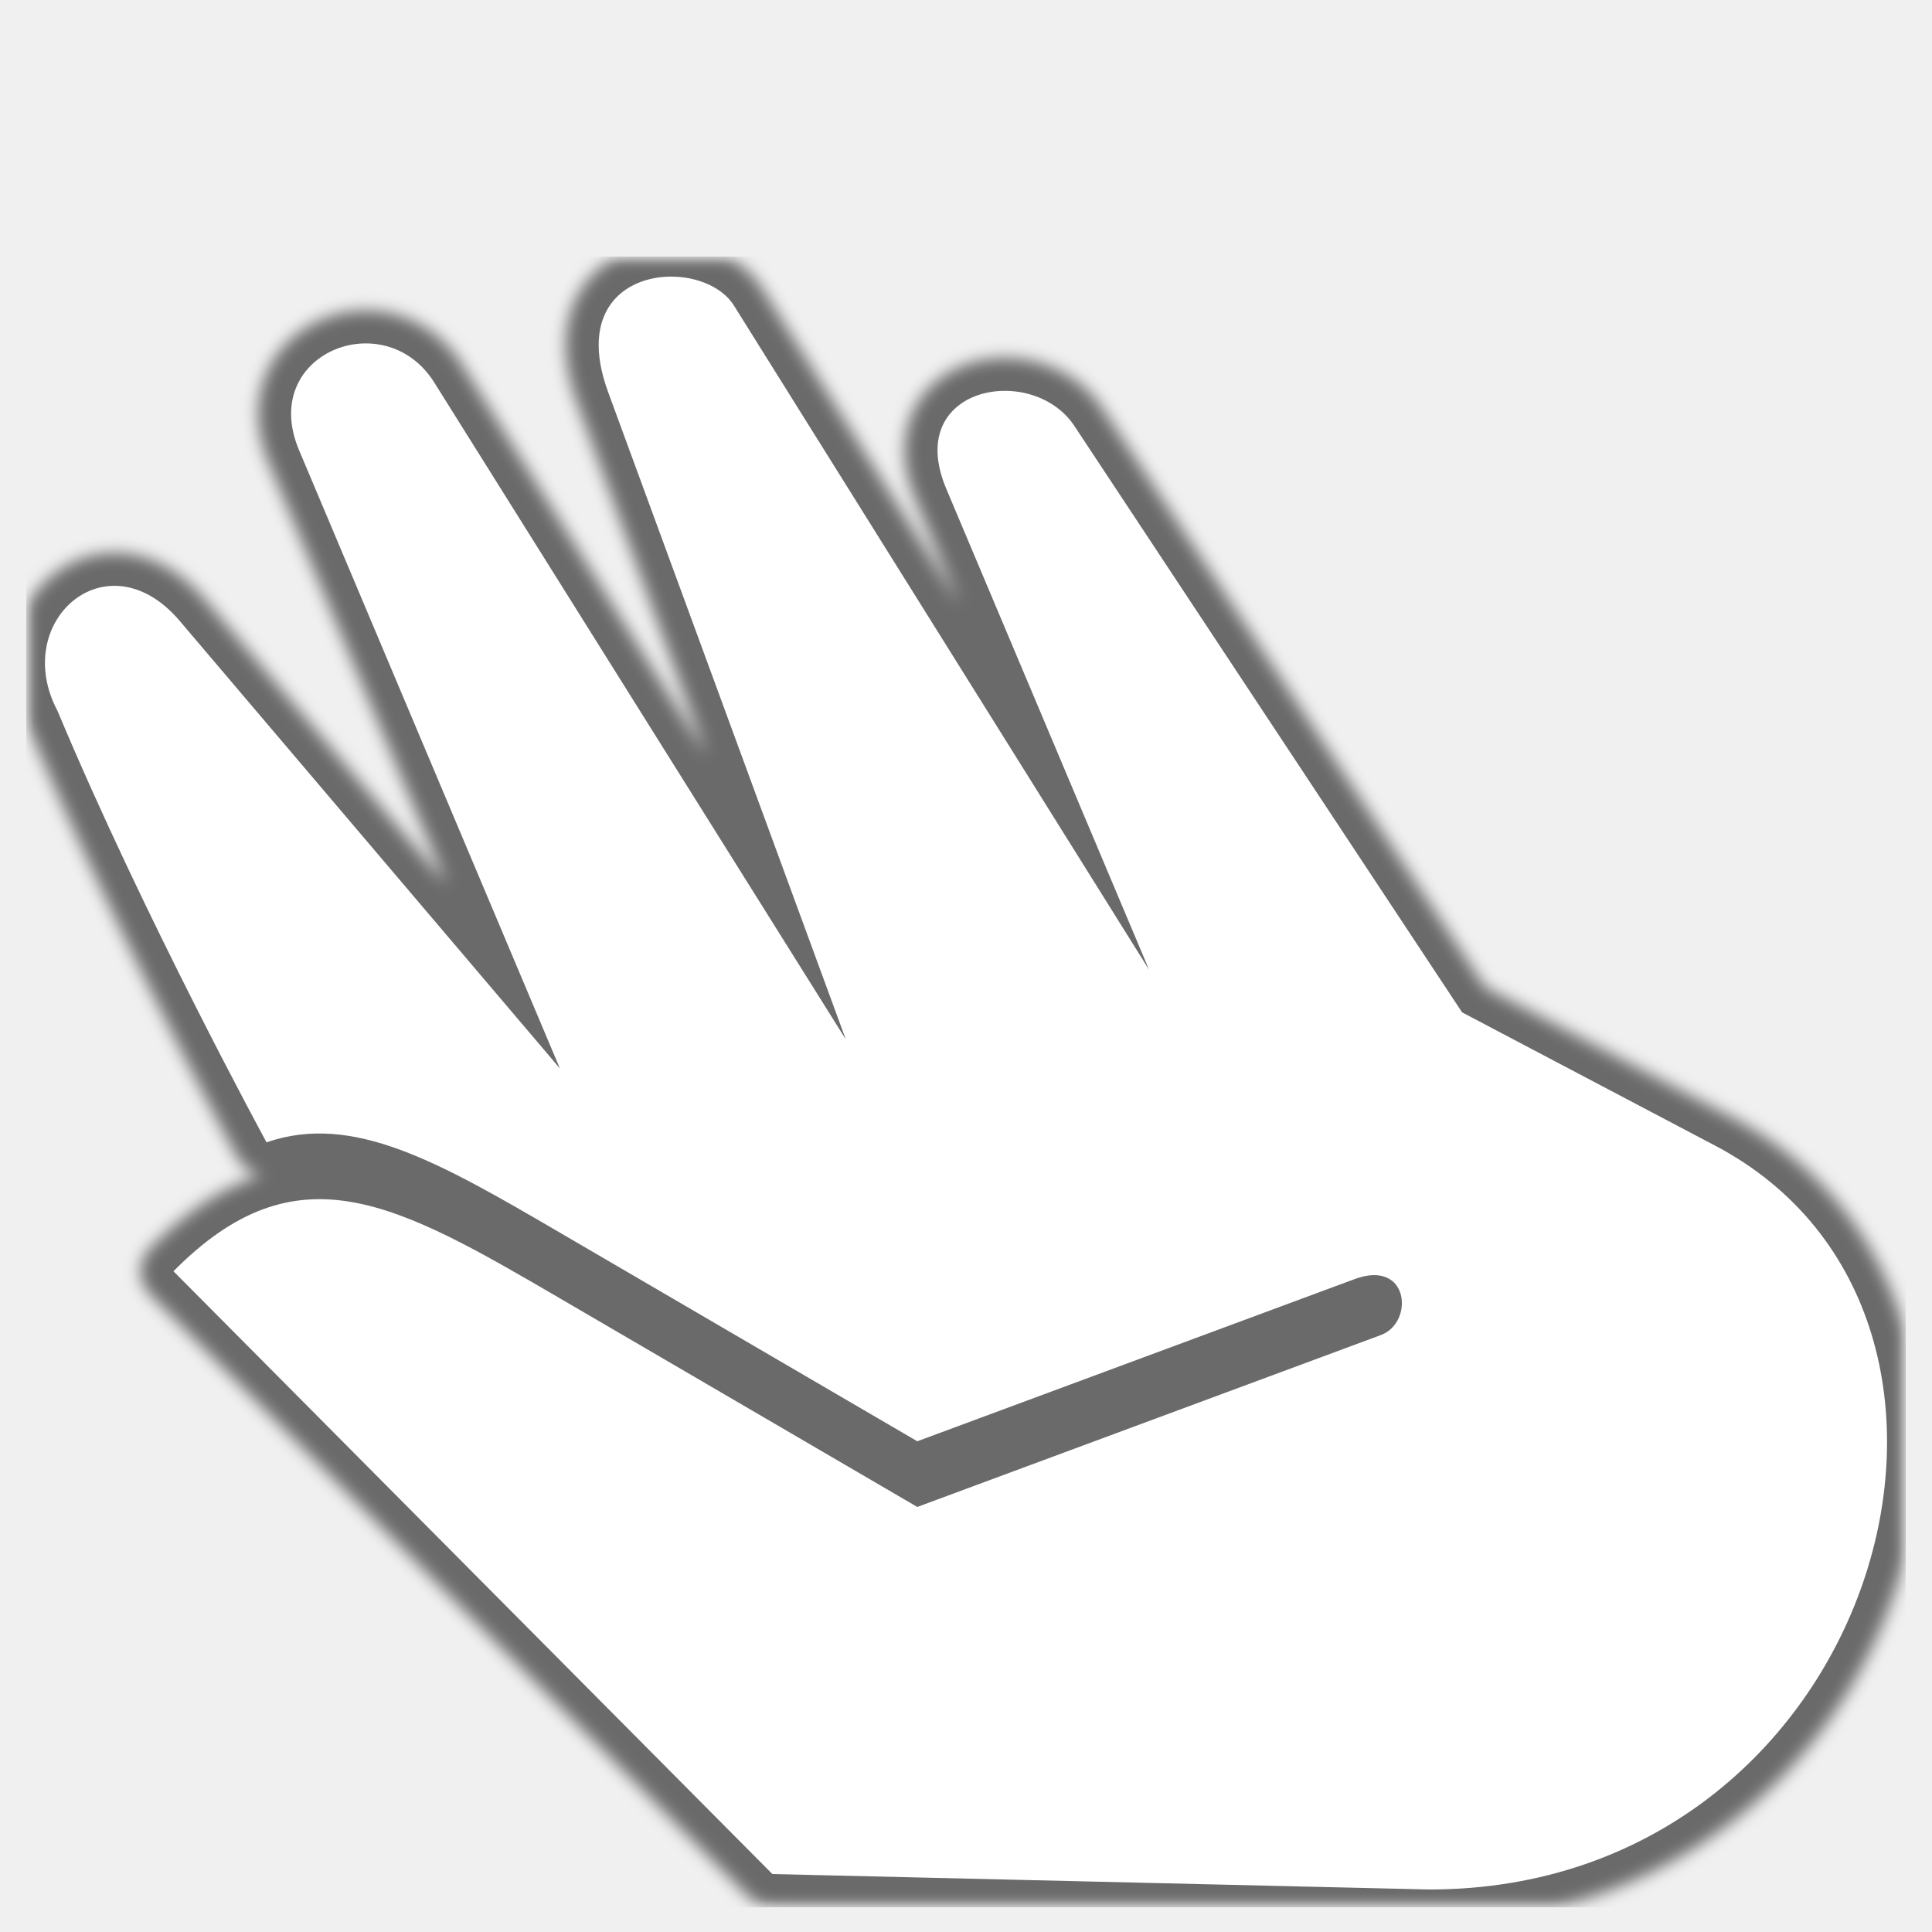
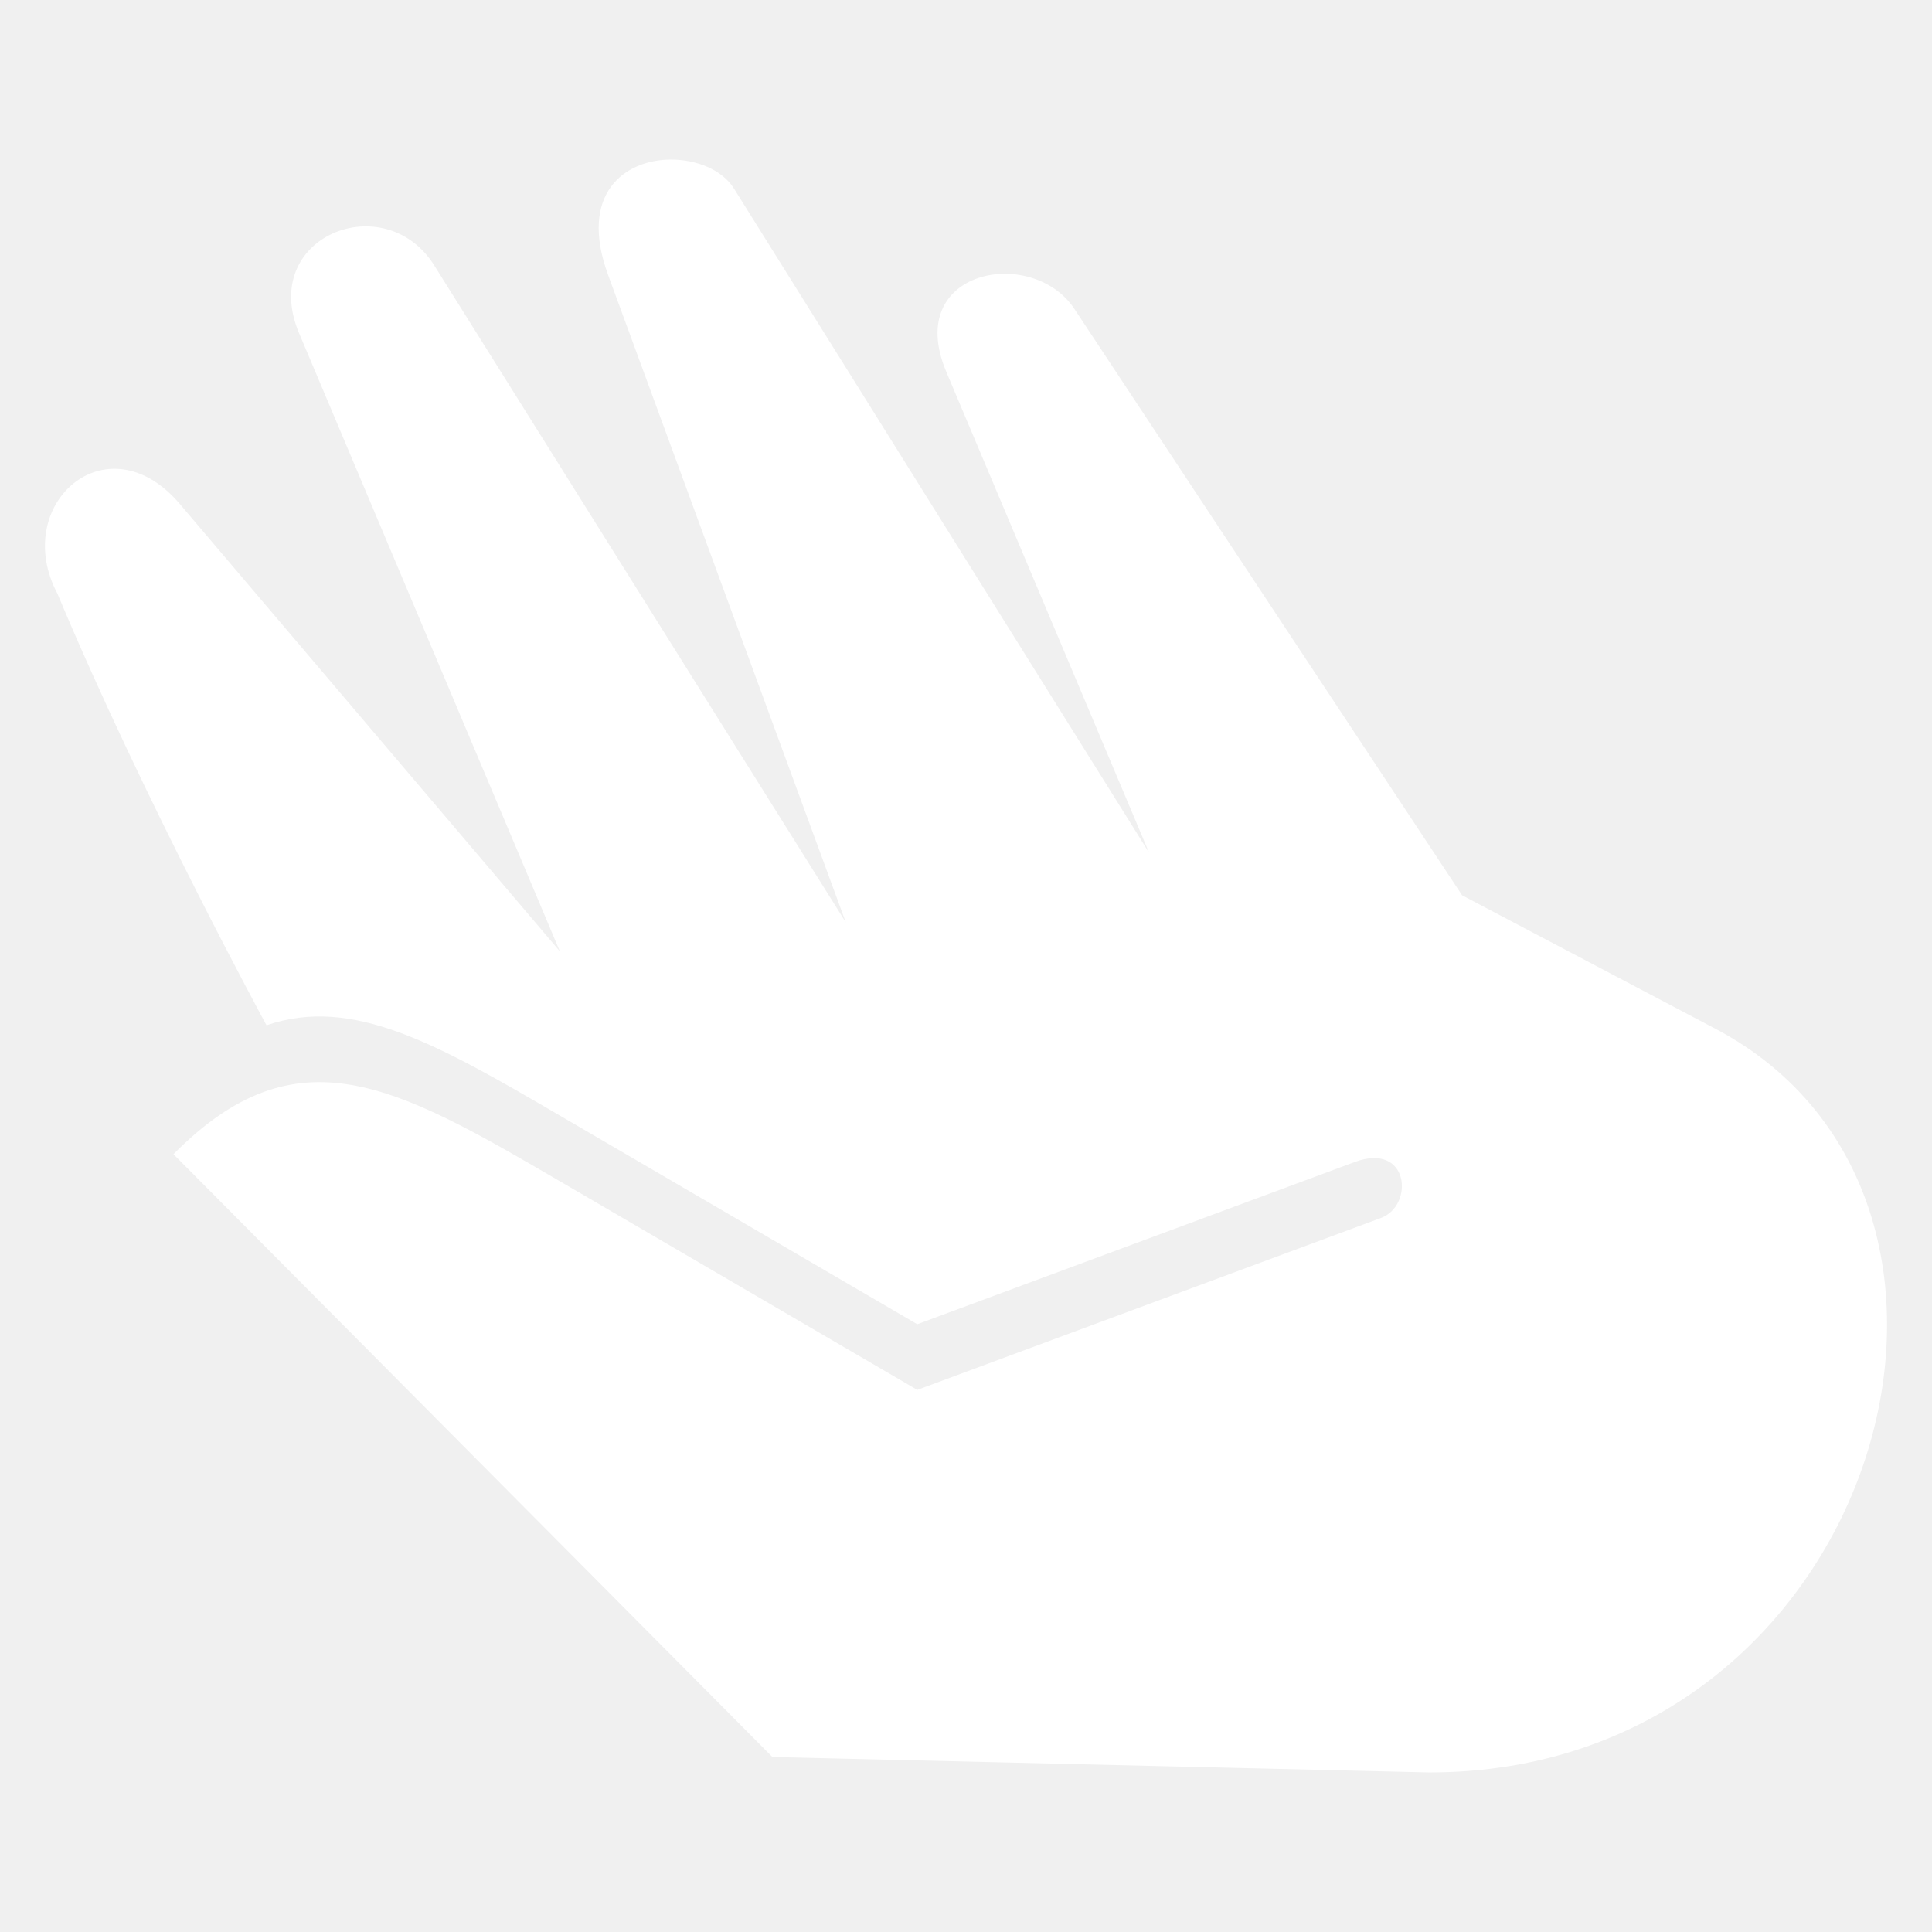
- <svg xmlns="http://www.w3.org/2000/svg" width="1000" height="1000" viewBox="0 0 1000 1000" id="svg4166" version="1.1">
-   <defs id="defs4168">
-     <filter style="color-interpolation-filters:sRGB" id="filter4137" x="-0.01" width="1.02" y="-0.012" height="1.023">
-       <feGaussianBlur stdDeviation="4.024" id="feGaussianBlur4139" />
-     </filter>
-   </defs>
-   <g id="layer1" transform="translate(0,-52.36229)">
-     <path style="opacity:1;fill:none;fill-opacity:0.893;fill-rule:nonzero;stroke:#000000;stroke-width:34;stroke-linecap:butt;stroke-linejoin:round;stroke-miterlimit:0;stroke-dasharray:none;stroke-dashoffset:0;stroke-opacity:0.557;filter:url(#filter4137)" d="m 347.2,195.53 c -23.778,0.109 -47.911,17.535 -32.381,59.832 l 123,335 -213,-340 c -25.677,-40.976 -91.059,-14.918 -70,35 l 135,320 -197.215,-232.143 C 55.154,330.018 5.303,374.153 29.819,420.362 74.577,527.307 137.985,643.627 137.985,643.627 c 44.682,-15.385 89,10.054 151.834,46.735 l 185,108 226.346,-83.937 c 28.433,-10.544 30.894,22.544 13.654,28.937 l -240,89 -185,-108 c -84.962,-49.6 -136.071,-78.643 -200,-14 l 310,312 340,8 c 232.35,7.093e-9 317.228,-295.865 148,-385 l -131,-69 -201,-304 c -22.117,-32.284 -88.302,-19.887 -66,33 L 594.819,554.362 379.819,210.362 c -6.053,-9.505 -19.28,-14.893 -32.619,-14.832 z" id="path4144-4-6" />
-     <path style="opacity:1;fill:#ffffff;fill-opacity:1;fill-rule:nonzero;stroke:none;stroke-width:20;stroke-linecap:butt;stroke-linejoin:miter;stroke-miterlimit:0;stroke-dasharray:none;stroke-dashoffset:0;stroke-opacity:1" d="m 347.168,195.53 c -23.778,0.109 -47.911,17.535 -32.381,59.832 l 123,335 -213,-340 c -25.677,-40.976 -91.059,-14.918 -70,35 l 135,320 L 92.573,373.22 C 55.122,330.018 5.272,374.153 29.788,420.362 74.546,527.307 137.953,643.627 137.953,643.627 c 44.682,-15.385 89,10.054 151.834,46.735 l 185,108 226.346,-83.937 c 28.433,-10.544 30.894,22.544 13.654,28.937 l -240,89 -185,-108 c -84.962,-49.6 -136.071,-78.643 -200,-14 l 310,312 340,8 c 232.35,7.094e-9 317.228,-295.865 148,-385 l -131,-69 L 555.788,272.362 c -22.117,-32.284 -88.302,-19.887 -66,33 L 594.788,554.362 379.788,210.362 c -6.053,-9.505 -19.28,-14.893 -32.619,-14.832 z" id="path4144-2" />
+ <svg xmlns="http://www.w3.org/2000/svg" version="1.1" id="svg4166" viewBox="0 0 1000 1000" height="1000" width="1000">
+   <defs id="defs4168" />
+   <g transform="translate(0,-52.36229)" id="layer1">
+     <path id="path4144-2" d="m 347.168,134.947 c -23.778,0.109 -47.911,17.535 -32.381,59.832 l 123,335 -213,-340 c -25.677,-40.976 -91.059,-14.918 -70,35 l 135,320 L 92.573,312.636 C 55.122,269.435 5.272,313.57 29.788,359.779 74.546,466.723 137.953,583.043 137.953,583.043 c 44.682,-15.385 89,10.054 151.834,46.735 l 185,108 226.346,-83.937 c 28.433,-10.544 30.894,22.544 13.654,28.937 l -240,89 -185,-108 c -84.962,-49.6 -136.071,-78.643 -200,-14 l 310,312 340,8 c 232.35,0 317.228,-295.865 148,-385 l -131,-69 -201,-304 c -22.117,-32.284 -88.302,-19.887 -66,33 l 105,249 -215,-344 c -6.053,-9.505 -19.28,-14.893 -32.619,-14.832 z" style="opacity:1;fill:#ffffff;fill-opacity:1;fill-rule:nonzero;stroke:none;stroke-width:20;stroke-linecap:butt;stroke-linejoin:miter;stroke-miterlimit:0;stroke-dasharray:none;stroke-dashoffset:0;stroke-opacity:1" />
  </g>
</svg>
